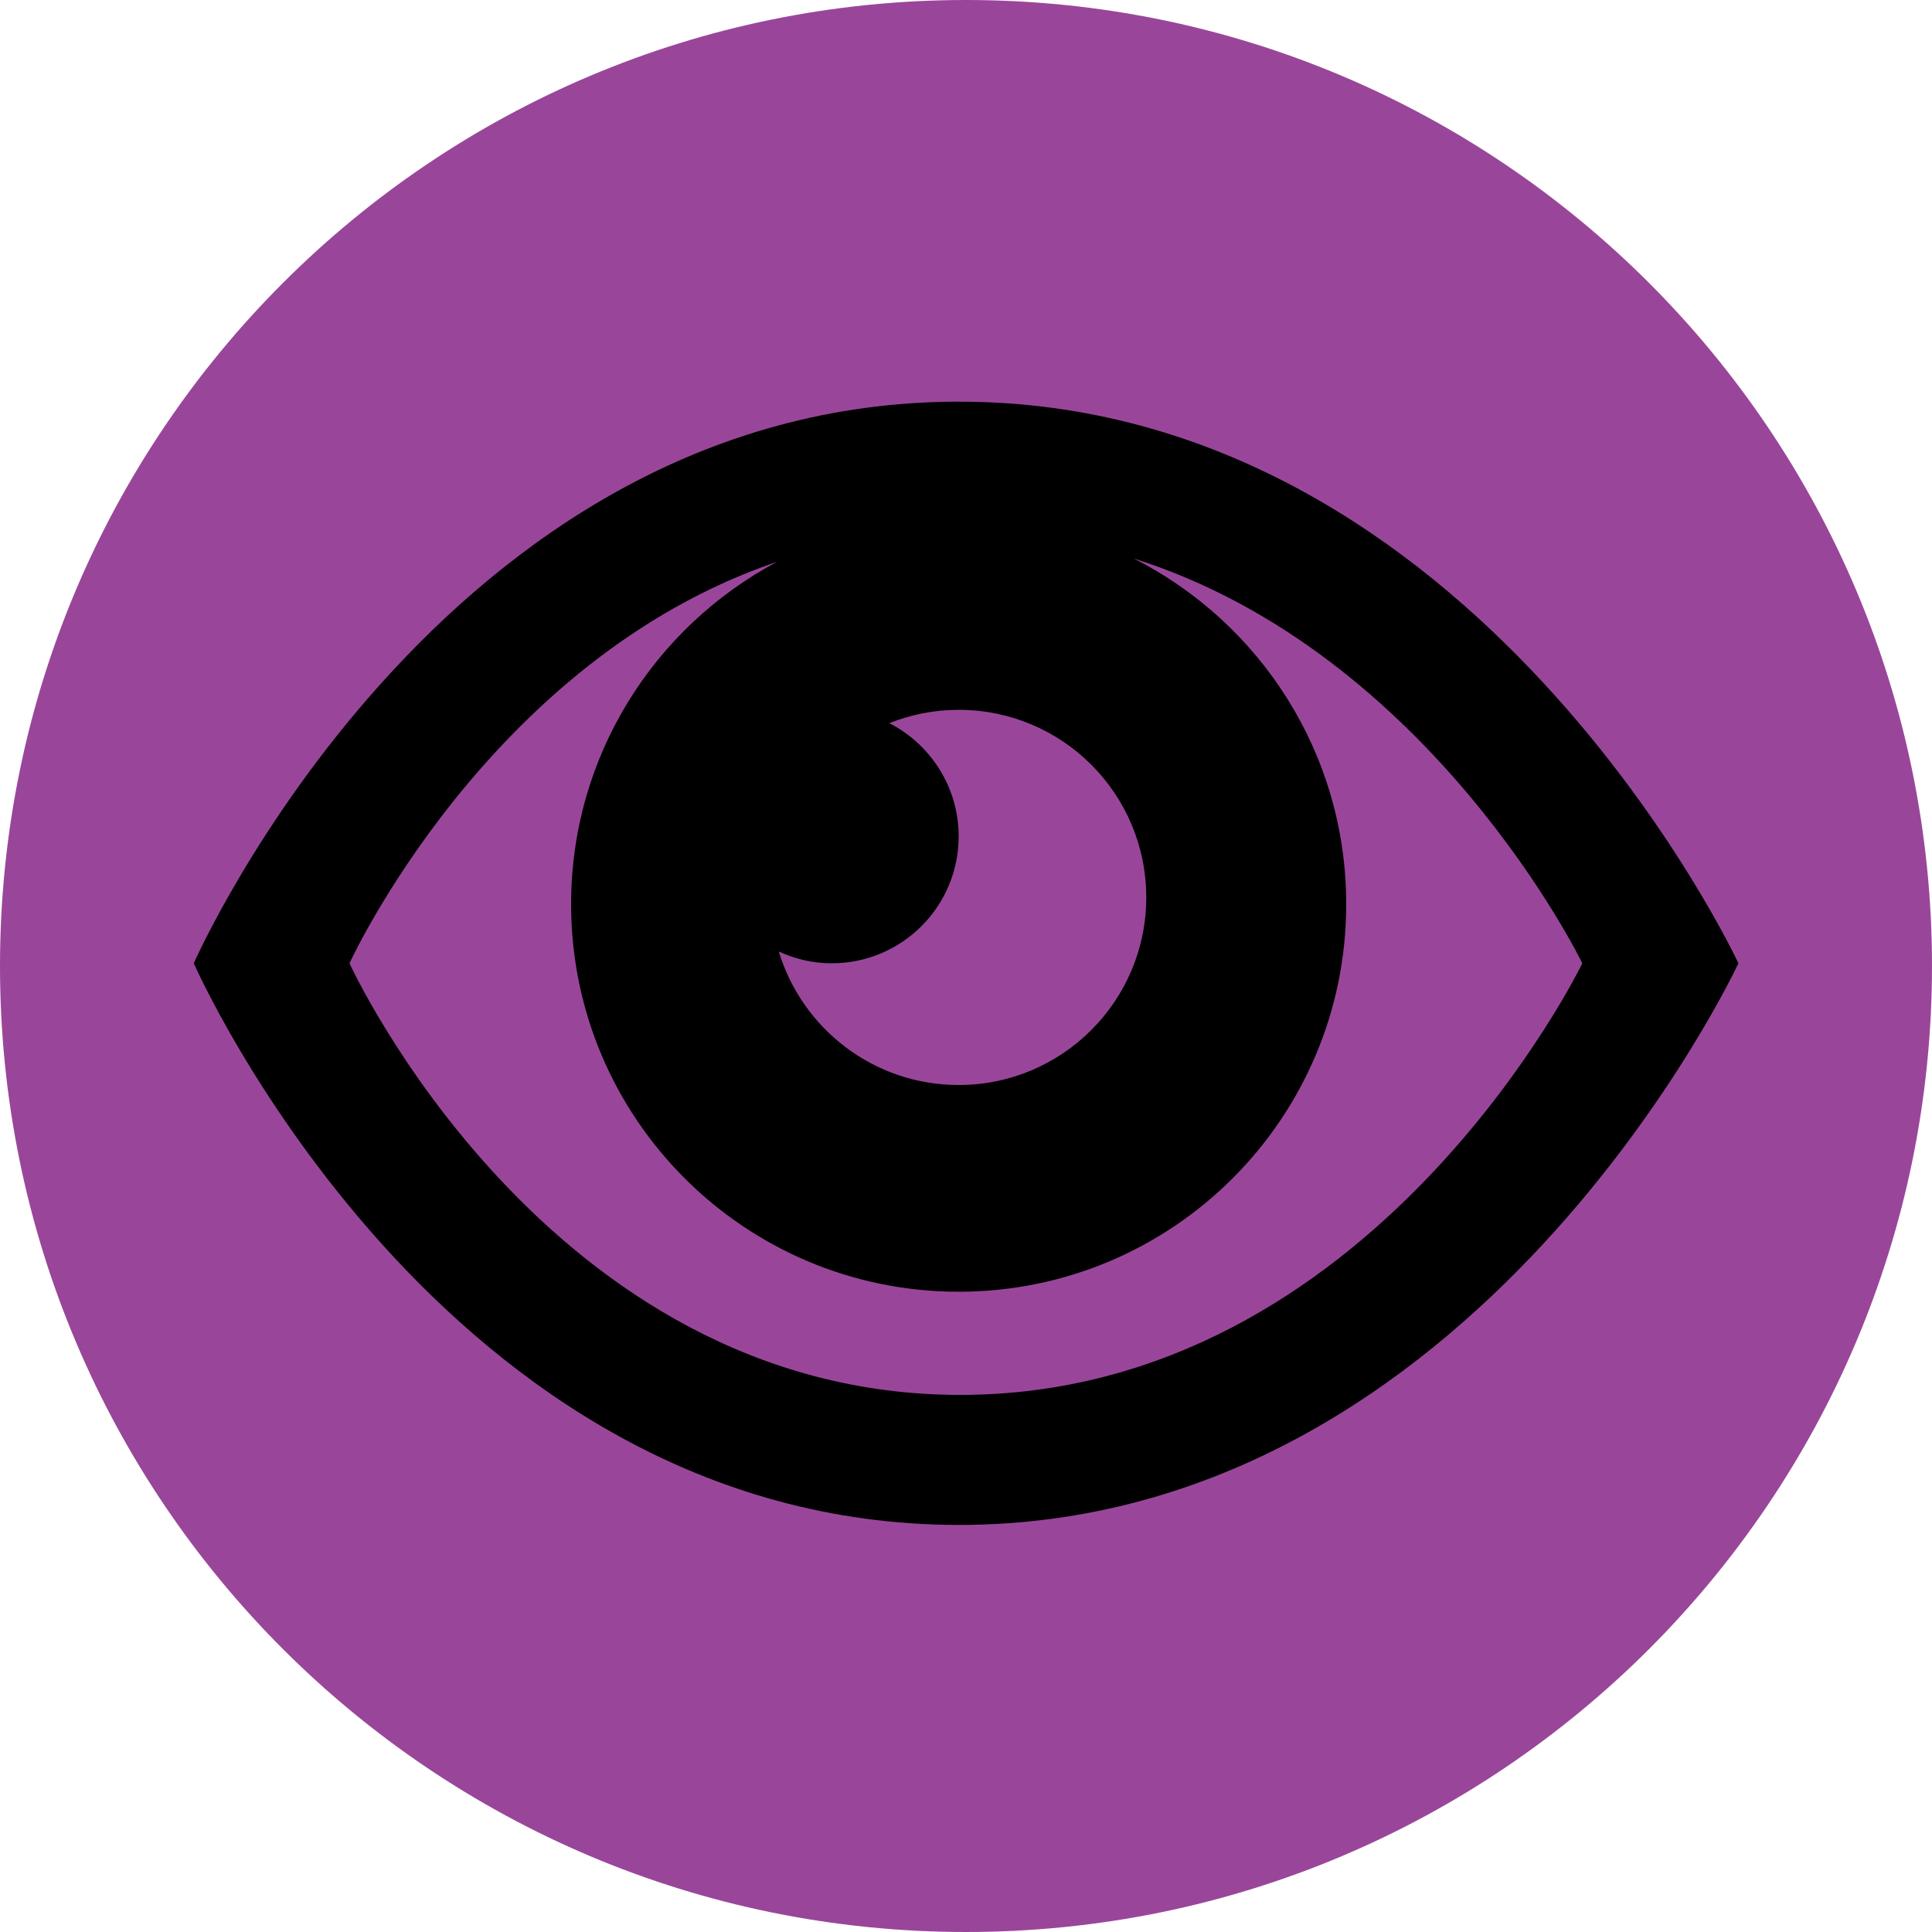
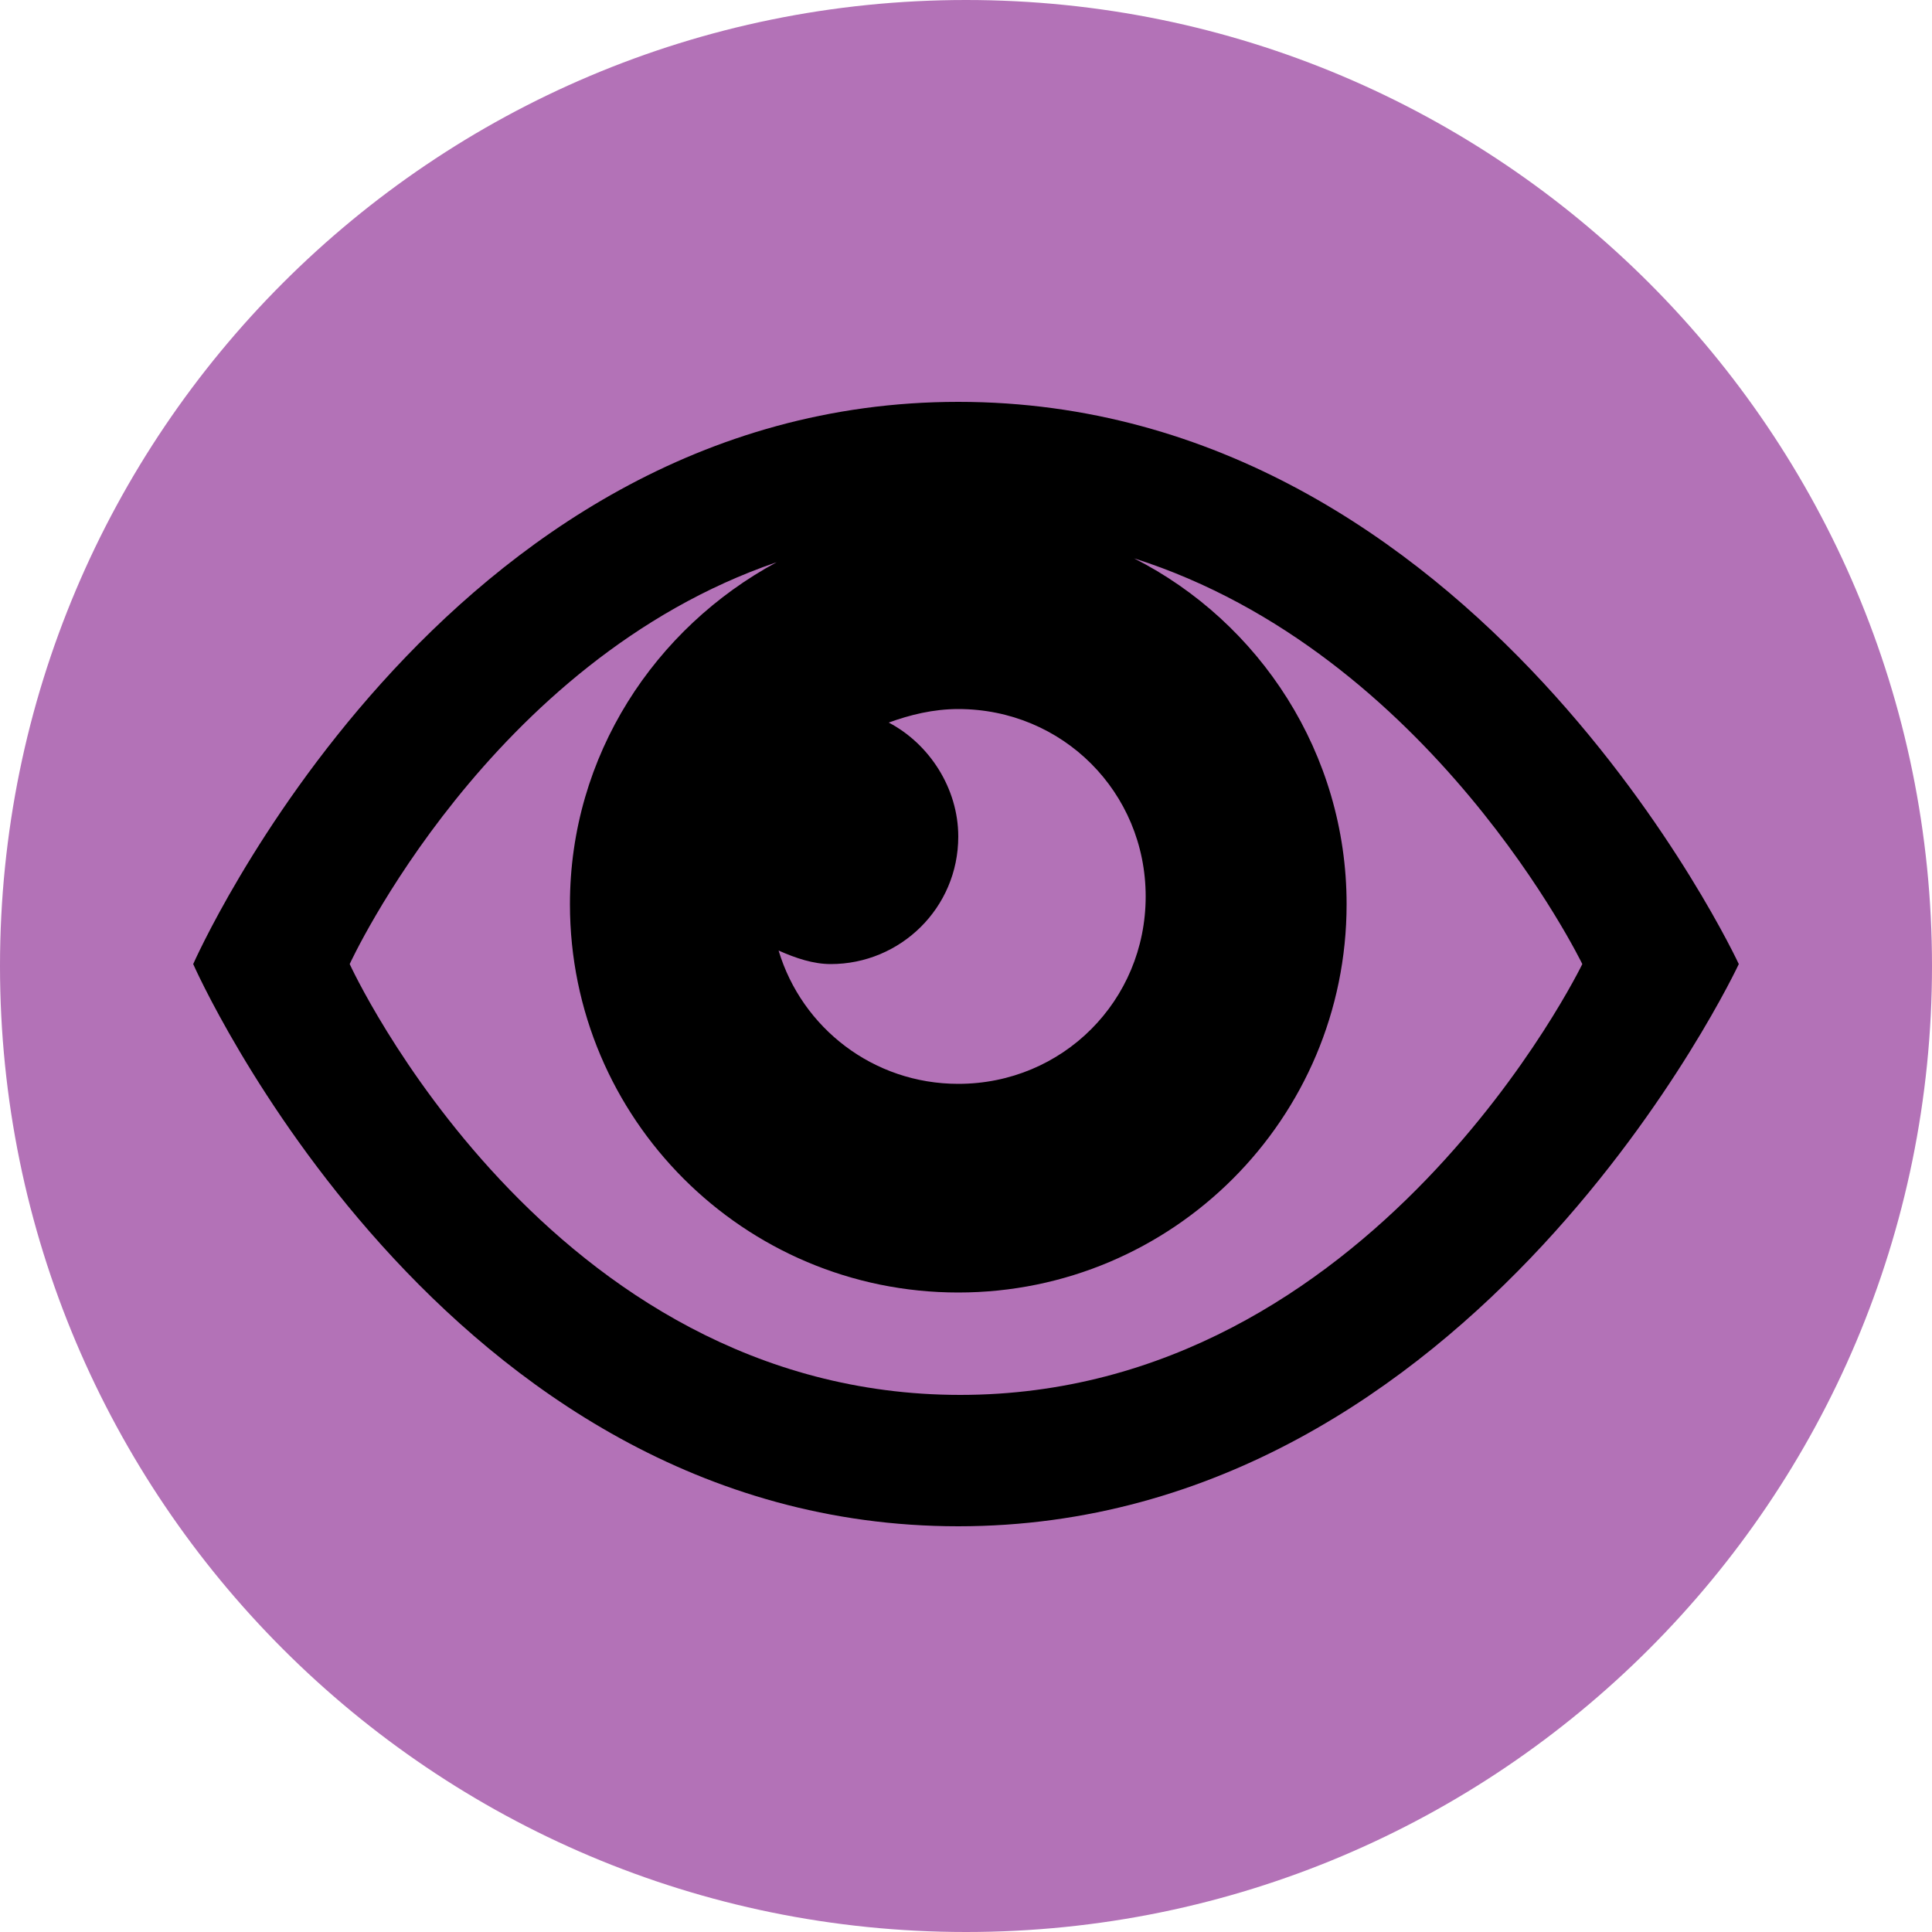
<svg xmlns="http://www.w3.org/2000/svg" version="1.1" id="Layer_1" x="0px" y="0px" viewBox="0 0 100 100" style="enable-background:new 0 0 100 100;" xml:space="preserve">
  <style type="text/css">
- 	.st0{fill:#99469A;}
+ 	.st0{fill:#B372B7;}
</style>
  <g>
    <circle class="st0" cx="50" cy="50" r="50" />
-     <path id="psychic" d="M49.63,20.79c-26.83,0-39.6,29.07-39.6,29.07s12.77,29.07,39.6,29.07s40.35-29.07,40.35-29.07   S76.46,20.79,49.63,20.79z M43.05,49.86c3.63,0,6.57-2.94,6.57-6.57c0-2.55-1.46-4.77-3.59-5.86c1.11-0.44,2.32-0.69,3.59-0.69   c5.37,0,9.71,4.35,9.71,9.71s-4.35,9.71-9.71,9.71c-4.39,0-8.1-2.91-9.31-6.91C41.16,49.64,42.07,49.86,43.05,49.86z M49.7,72.2   c-21.41,0-31.61-22.34-31.61-22.34s7.18-15.72,22.13-20.78c-6.34,3.37-10.66,10.04-10.66,17.72c0,11.08,8.98,20.06,20.06,20.06   c11.08,0,20.06-8.98,20.06-20.06c0-7.82-4.47-14.58-10.99-17.89c15.43,4.88,23.21,20.95,23.21,20.95S71.11,72.2,49.7,72.2z" />
+     <path id="psychic" d="M49.6,20.8C22.8,20.8,10,49.9,10,49.9s12.8,29.1,39.6,29.1S90,49.9,90,49.9S76.5,20.8,49.6,20.8z M43,49.9   c3.6,0,6.6-2.9,6.6-6.6c0-2.5-1.5-4.8-3.6-5.9c1.1-0.4,2.3-0.7,3.6-0.7c5.4,0,9.7,4.3,9.7,9.7s-4.3,9.7-9.7,9.7   c-4.4,0-8.1-2.9-9.3-6.9C41.2,49.6,42.1,49.9,43,49.9z M49.7,72.2c-21.4,0-31.6-22.3-31.6-22.3s7.2-15.7,22.1-20.8   c-6.3,3.4-10.7,10-10.7,17.7c0,11.1,9,20.1,20.1,20.1s20.1-9,20.1-20.1c0-7.8-4.5-14.6-11-17.9c15.4,4.9,23.2,21,23.2,21   S71.1,72.2,49.7,72.2z" />
  </g>
</svg>
